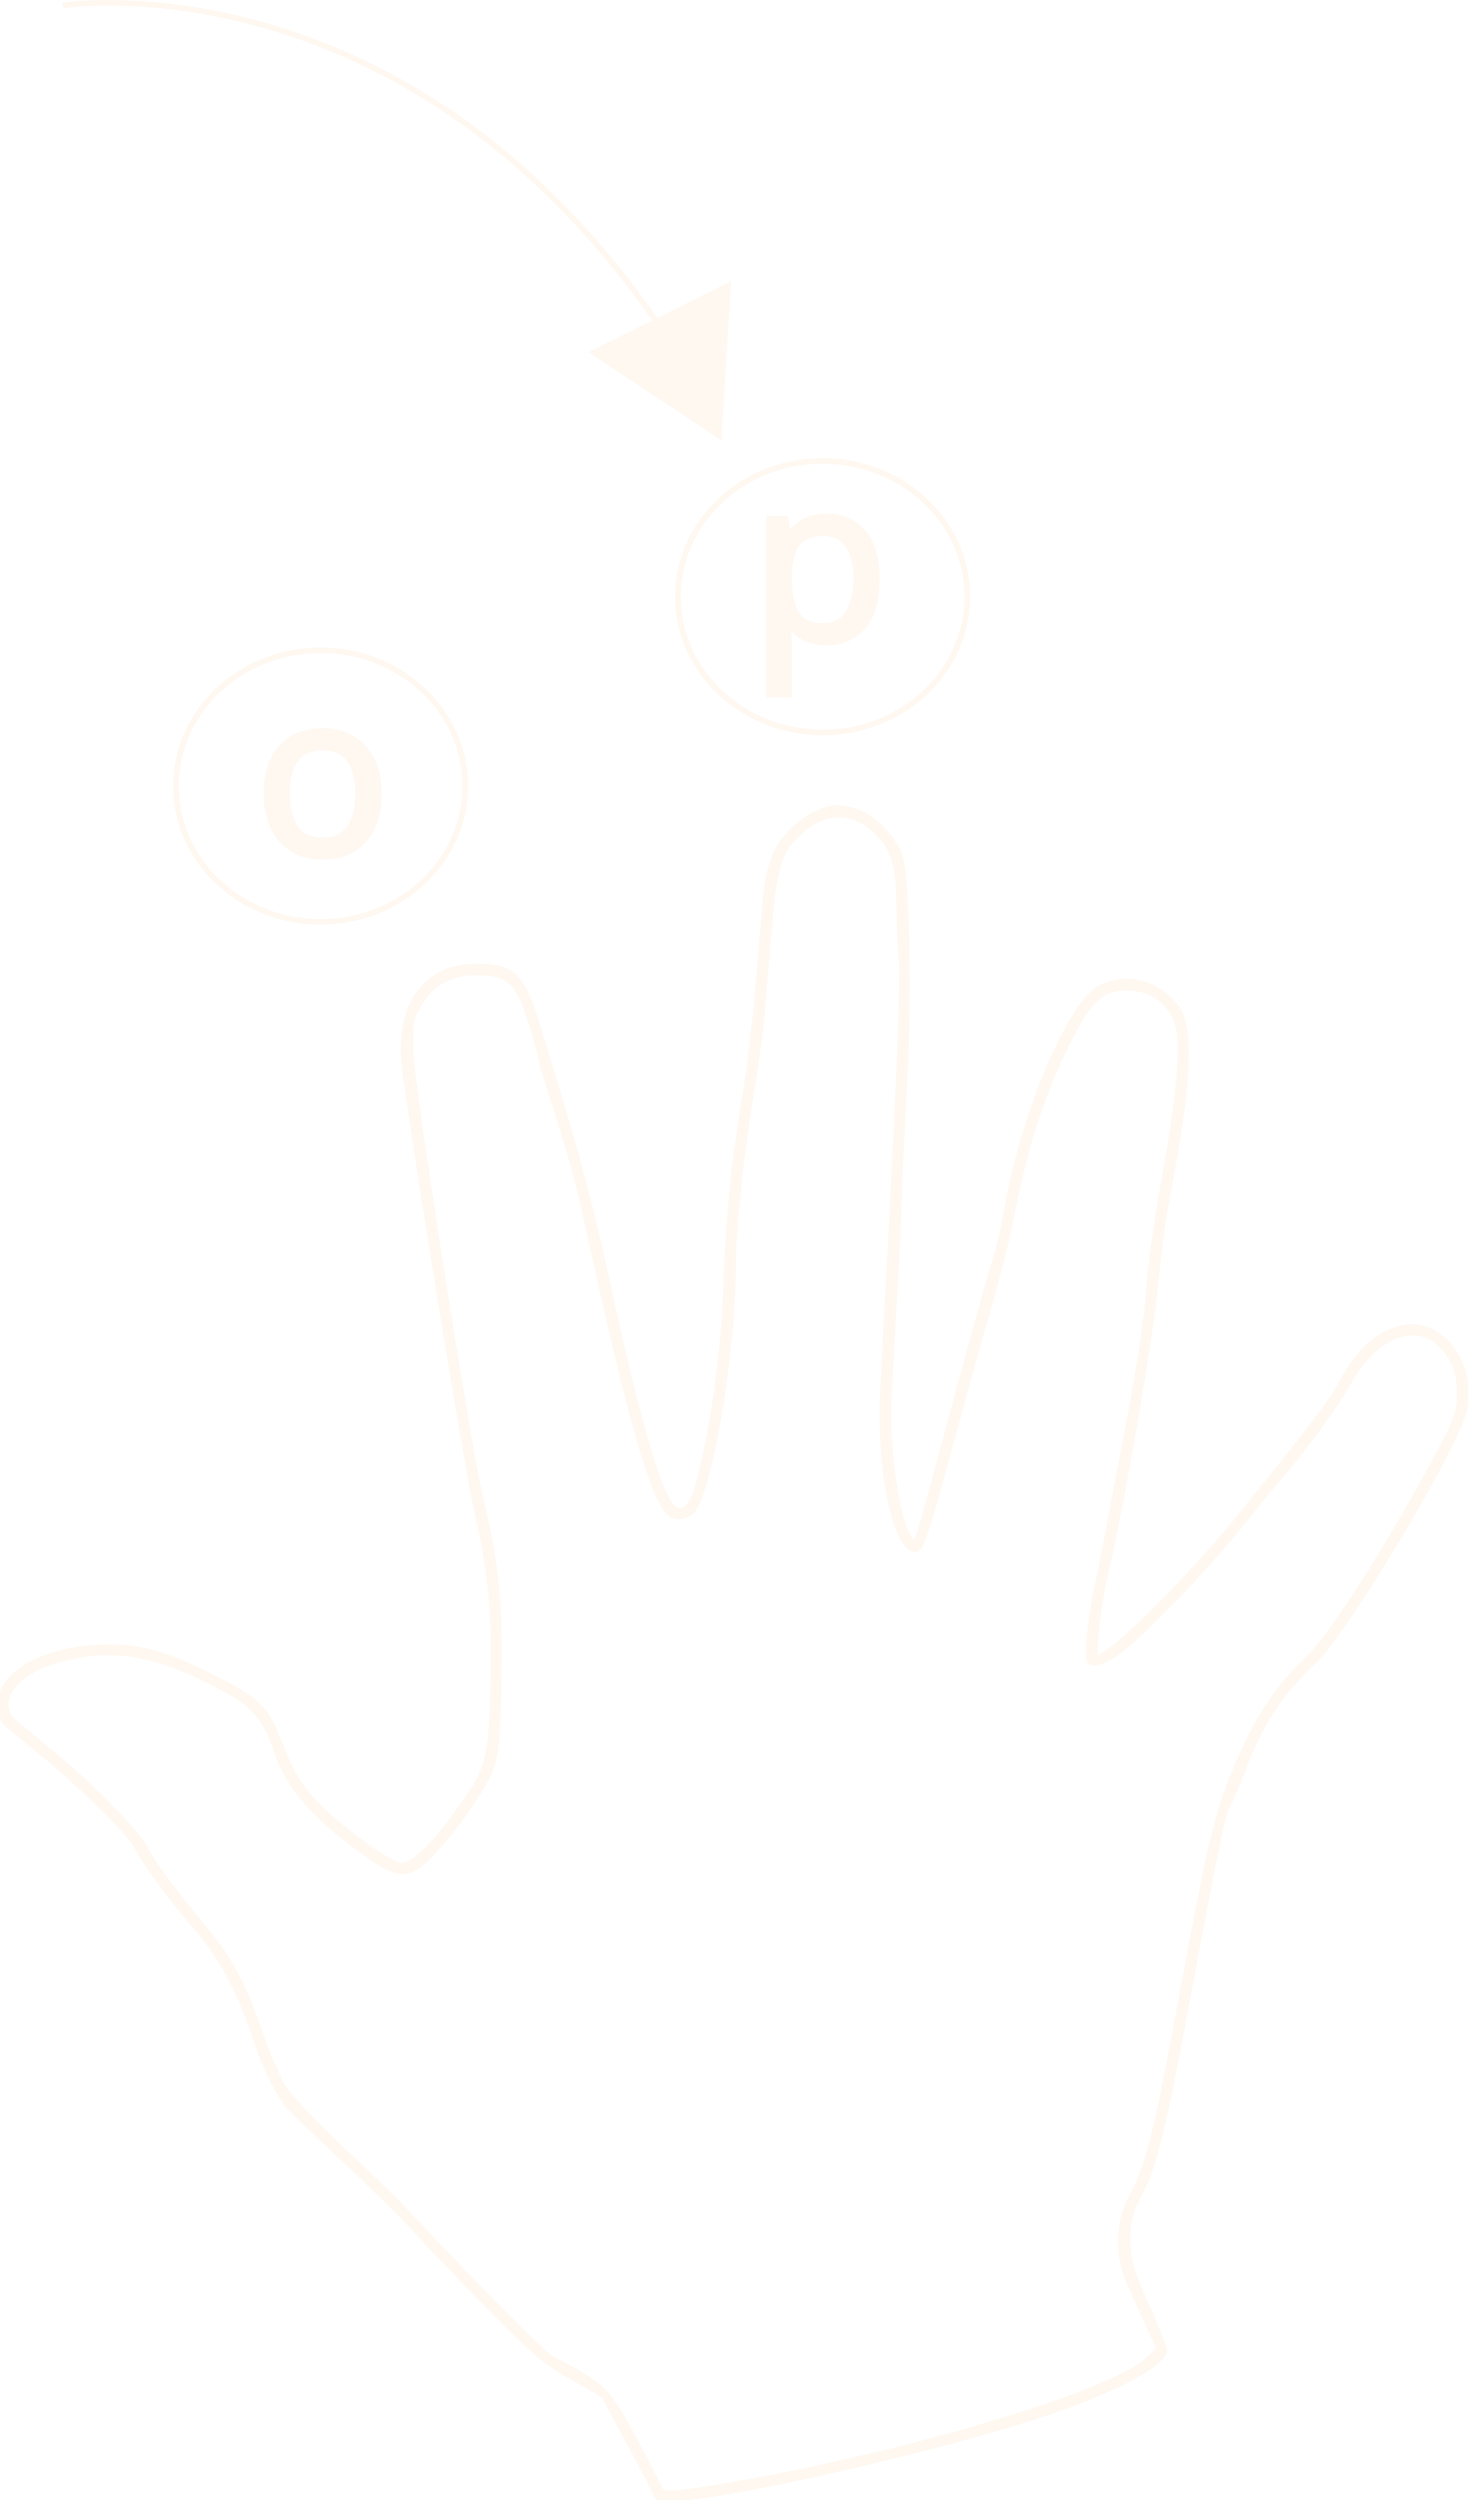
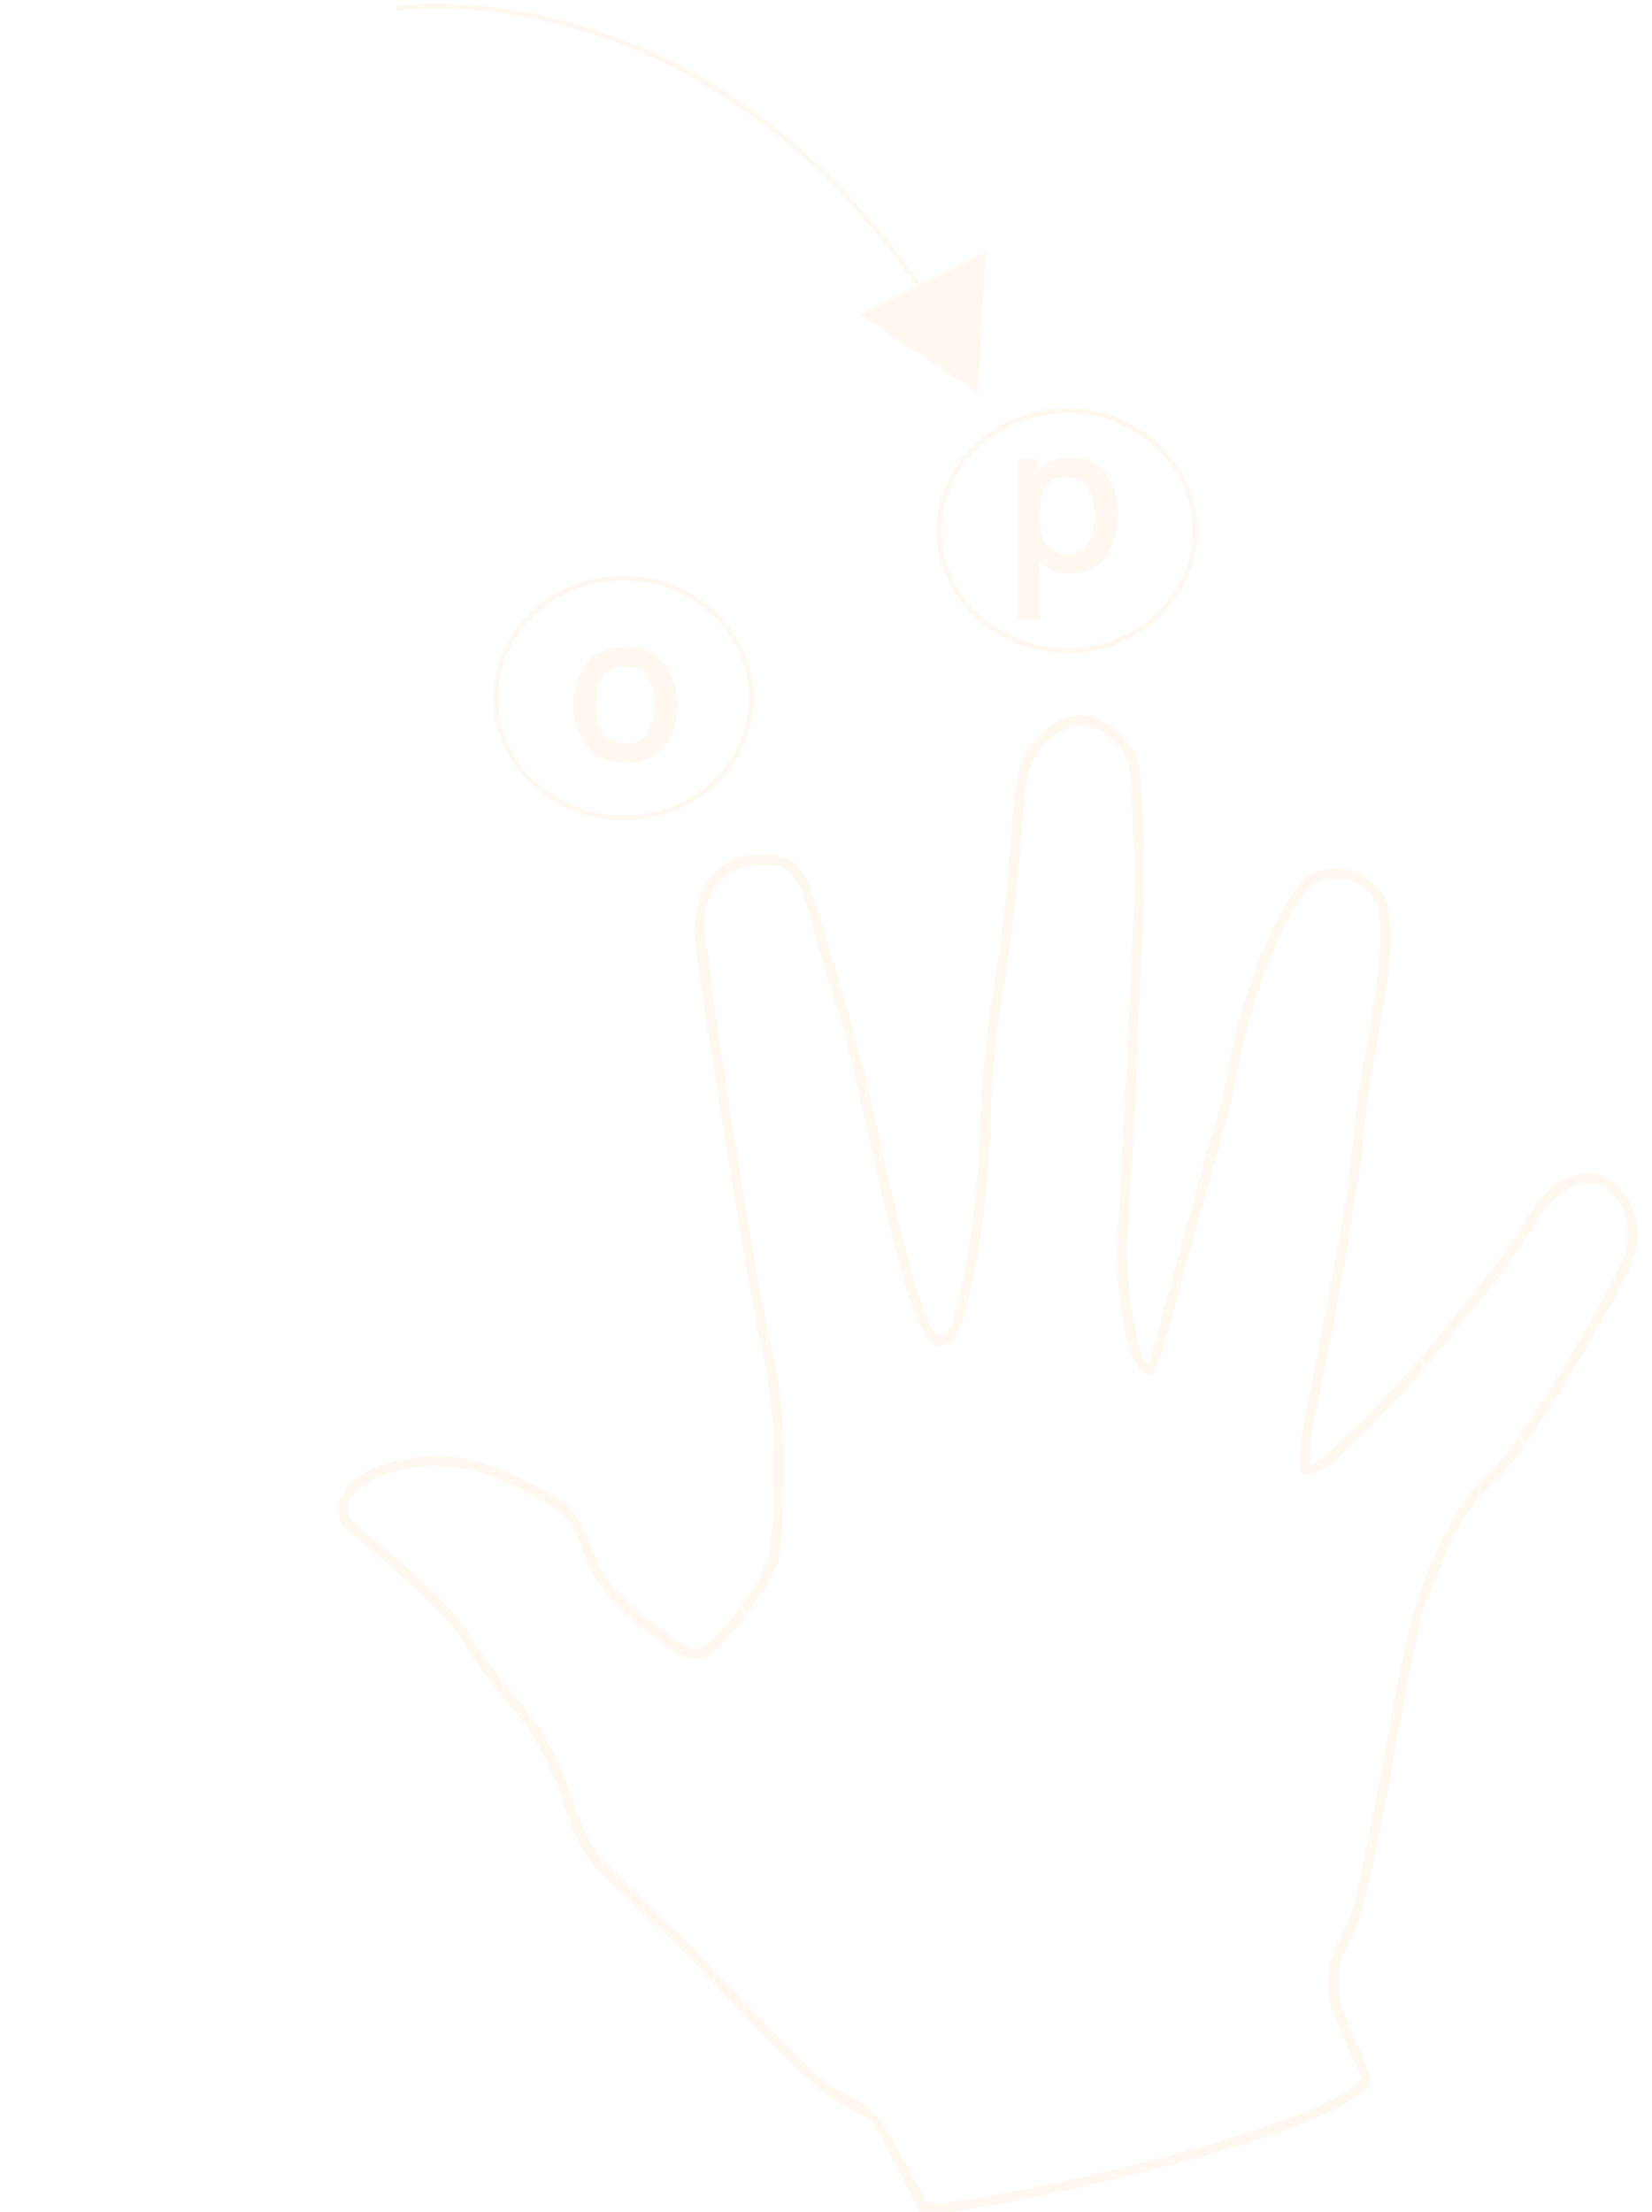
- <svg xmlns="http://www.w3.org/2000/svg" version="1.1" id="svg2" width="258.961" height="441.276" viewBox="0 0 258.961 441.276">
+ <svg xmlns="http://www.w3.org/2000/svg" version="1.1" id="svg2" width="330" height="442" viewBox="0 0 330 442">
  <defs id="defs6" />
-   <ellipse style="opacity:1;fill:none;fill-opacity:1;stroke:#fff8f1;stroke-width:1;stroke-miterlimit:4;stroke-dasharray:none;stroke-opacity:1" id="path827" cx="56.591" cy="138.75" rx="25.543" ry="23.967" />
-   <ellipse style="opacity:1;fill:none;fill-opacity:1;stroke:#fff8f1;stroke-width:1;stroke-miterlimit:4;stroke-dasharray:none;stroke-opacity:1" id="path827-3" cx="145.205" cy="105.322" rx="25.543" ry="23.967" />
-   <path style="fill:#fff8f1;stroke-width:0.645;stroke:#fff8f1;stroke-opacity:1;fill-opacity:1" d="m 115.617,440.287 c -0.25,-0.666 -2.429,-4.865 -4.842,-9.332 l -4.387,-8.121 -5.475,-3.073 c -4.533,-2.544 -7.071,-4.697 -14.748,-12.511 -5.1,-5.191 -10.98,-11.341 -13.067,-13.668 -2.087,-2.326 -7.711,-7.871 -12.499,-12.321 -4.787,-4.451 -9.163,-8.64 -9.724,-9.311 -2.026,-2.422 -4.301,-7.129 -6.044,-12.502 -2.521,-7.77 -6.197,-14.523 -10.616,-19.502 -3.963,-4.465 -8.806,-11.109 -10.357,-14.21 -1.145,-2.289 -11.041,-11.87 -17.743,-17.178 -2.837,-2.247 -5.371,-4.41 -5.632,-4.807 -0.261,-0.397 -0.478,-1.814 -0.484,-3.149 C -0.021,295.428 7.083,291.281 17.077,290.632 c 6.851,-0.445 11.688,0.804 20.633,5.327 7.878,3.983 9.4,5.473 11.734,11.484 2.212,5.697 3.259,7.483 6.246,10.649 4.308,4.566 13.249,11.051 15.236,11.051 2.024,0 5.657,-3.601 10.492,-10.4 4.668,-6.563 5.117,-8.288 5.461,-20.996 0.336,-12.397 -0.388,-20.421 -2.754,-30.533 -1.861,-7.952 -12.403,-72.888 -12.983,-79.971 -0.816,-9.967 3.926,-16.523 12.146,-16.791 7.032,-0.23 8.849,1.307 11.459,9.692 6.389,20.529 9.261,30.927 11.947,43.256 6.614,30.36 10.345,42.697 13.027,43.079 1.908,0.272 2.959,-1.91 4.603,-9.55 2.047,-9.515 3.321,-19.948 3.692,-30.238 0.442,-12.254 1.281,-20.808 3.17,-32.305 1.448,-8.815 2.123,-15.099 3.551,-33.053 0.705,-8.863 1.855,-11.991 5.675,-15.432 3.619,-3.26 7.191,-4.179 10.834,-2.788 3.419,1.306 7.087,5.258 7.907,8.52 1.06,4.215 1.455,24.46 0.733,37.595 -0.38,6.915 -0.797,15.91 -0.927,19.988 -0.205,6.428 -0.97,21.331 -1.912,37.242 -0.515,8.696 1.506,22.469 3.697,25.197 0.89,1.107 1.124,0.487 4.342,-11.501 5.882,-21.909 9.59,-35.329 10.511,-38.042 0.542,-1.596 1.435,-5.513 1.985,-8.704 2.879,-16.707 11.124,-36.277 16.476,-39.109 4.741,-2.509 10.411,-1.058 13.813,3.533 2.602,3.511 2.079,14.393 -1.572,32.675 -0.673,3.369 -1.666,10.768 -2.206,16.442 -0.923,9.683 -5.845,38.144 -8.787,50.811 -1.436,6.181 -2.355,14.634 -1.592,14.634 2.236,0 16.204,-13.874 25.211,-25.039 13.145,-16.296 15.852,-19.859 17.736,-23.344 3.028,-5.6 6.06,-8.436 10.325,-9.659 7.073,-2.029 13.677,6.357 11.583,14.707 -1.766,7.04 -21.049,39.213 -26.603,44.384 -5.81,5.41 -9.344,10.787 -12.428,18.907 -1.273,3.351 -2.597,6.434 -2.943,6.85 -0.571,0.688 -2.463,10.048 -7.355,36.382 -3.693,19.876 -5.451,26.969 -7.771,31.342 -1.895,3.572 -2.243,4.875 -2.243,8.408 0,3.618 0.434,5.159 3.224,11.448 1.773,3.997 3.224,7.593 3.224,7.991 0,2.698 -9.476,7.609 -23.212,12.031 -17.721,5.704 -49.836,13.121 -61.726,14.255 -4.201,0.401 -4.708,0.325 -5.119,-0.766 z m 15.765,-2.226 c 32.269,-5.856 66.24,-16.31 71.561,-22.022 l 1.461,-1.568 -3.361,-7.363 c -2.982,-6.532 -3.357,-7.835 -3.326,-11.554 0.029,-3.516 0.422,-4.959 2.438,-8.957 2.509,-4.976 3.972,-10.977 8.036,-32.953 5.18,-28.011 6.357,-33.024 9.663,-41.139 3.504,-8.604 7.386,-14.635 12.471,-19.378 4.497,-4.194 14.627,-20.024 23.74,-37.098 2.948,-5.523 3.405,-6.866 3.405,-9.997 0,-3.751 -0.744,-5.823 -2.969,-8.267 -4.534,-4.98 -11.91,-1.936 -16.622,6.859 -1.739,3.247 -8.713,12.691 -12.418,16.818 -0.796,0.887 -3.754,4.513 -6.573,8.06 -5.883,7.401 -18.153,20.04 -21.848,22.506 -2.689,1.794 -4.871,2.175 -4.964,0.867 -0.208,-2.928 0.329,-7.721 1.443,-12.879 0.711,-3.289 1.683,-8.157 2.16,-10.817 0.477,-2.66 1.628,-8.753 2.557,-13.54 2.762,-14.232 4.034,-22.507 4.509,-29.337 0.247,-3.546 1.46,-11.961 2.696,-18.698 2.569,-14.005 3.358,-23.47 2.239,-26.86 -1.178,-3.571 -3.986,-5.838 -7.619,-6.15 -4.827,-0.416 -6.952,1.076 -10.286,7.22 -5.224,9.629 -8.638,19.934 -11.428,34.495 -0.51,2.66 -2.093,8.898 -3.519,13.863 -2.463,8.577 -5.162,18.305 -9.808,35.355 -1.229,4.511 -2.46,7.777 -3.012,7.988 -3.748,1.438 -7.111,-13.325 -6.348,-27.869 0.223,-4.255 0.685,-12.96 1.027,-19.343 1.808,-33.792 2.636,-54.324 2.287,-56.68 -0.215,-1.451 -0.403,-5.395 -0.417,-8.764 -0.032,-7.49 -0.724,-10.327 -3.212,-13.16 -4.099,-4.668 -9.232,-4.973 -13.952,-0.829 -3.865,3.394 -4.636,6.047 -5.697,19.606 -1.165,14.899 -1.357,16.627 -2.916,26.299 -1.943,12.051 -3.19,23.936 -3.19,30.393 0,16.012 -4.394,41.471 -7.579,43.917 -0.577,0.443 -1.714,0.806 -2.525,0.806 -3.559,0 -7.436,-12.815 -16.675,-55.128 -0.852,-3.901 -2.864,-11.094 -4.471,-15.984 -1.608,-4.89 -2.923,-9.201 -2.923,-9.578 0,-0.378 -0.76,-3.18 -1.69,-6.227 -2.32,-7.607 -3.908,-9.154 -9.394,-9.154 -4.804,0 -7.818,1.646 -10.289,5.62 -1.307,2.102 -1.505,3.198 -1.431,7.92 0.092,5.919 10.234,70.62 12.482,79.629 2.602,10.429 3.378,18.428 3.092,31.856 -0.221,10.354 -0.483,13.157 -1.457,15.535 -1.504,3.676 -6.122,10.292 -10.238,14.669 -4.216,4.483 -5.981,4.542 -11.792,0.395 -9.281,-6.623 -13.959,-11.957 -16.036,-18.287 -1.811,-5.519 -3.723,-7.885 -8.546,-10.576 -12.624,-7.043 -21.288,-8.379 -31.573,-4.87 -6.504,2.22 -9.365,7.248 -5.813,10.22 0.798,0.668 4.062,3.385 7.254,6.037 7.079,5.883 14.675,13.784 16.06,16.703 0.971,2.046 3.933,6.005 10.849,14.498 3.967,4.871 6.298,9.341 9.127,17.496 1.265,3.648 3.061,7.931 3.992,9.518 0.93,1.587 5.495,6.437 10.145,10.777 4.65,4.34 10.205,9.774 12.346,12.076 10.607,11.404 23.363,24.28 24.822,25.057 9.54,5.079 9.896,5.424 14.613,14.137 2.438,4.503 4.531,8.579 4.652,9.058 0.257,1.021 4.23,0.692 14.791,-1.225 z" id="path913" />
-   <text xml:space="preserve" style="font-style:normal;font-weight:normal;font-size:40px;line-height:1.25;font-family:sans-serif;letter-spacing:0px;word-spacing:0px;fill:#fff8f1;fill-opacity:1;stroke:#fff8f1;stroke-opacity:1;" x="44.815" y="150.857" id="text917">
-     <tspan id="tspan915" x="44.815" y="150.857">o</tspan>
+   <ellipse style="opacity:1;fill:none;fill-opacity:1;stroke:#fff8f1;stroke-width:1;stroke-miterlimit:4;stroke-dasharray:none;stroke-opacity:1" id="path827" cx="124.591" cy="139.474" rx="25.543" ry="23.967" />
+   <ellipse style="opacity:1;fill:none;fill-opacity:1;stroke:#fff8f1;stroke-width:1;stroke-miterlimit:4;stroke-dasharray:none;stroke-opacity:1" id="path827-3" cx="213.205" cy="106.047" rx="25.543" ry="23.967" />
+   <path style="fill:#fff8f1;fill-opacity:1;stroke:#fff8f1;stroke-width:0.645;stroke-opacity:1" d="m 183.617,441.012 c -0.25,-0.666 -2.429,-4.865 -4.842,-9.332 l -4.387,-8.121 -5.475,-3.073 c -4.533,-2.544 -7.071,-4.697 -14.748,-12.511 -5.1,-5.191 -10.98,-11.341 -13.067,-13.668 -2.087,-2.326 -7.711,-7.871 -12.499,-12.321 -4.787,-4.451 -9.163,-8.64 -9.724,-9.311 -2.026,-2.422 -4.301,-7.129 -6.044,-12.502 -2.521,-7.77 -6.197,-14.523 -10.616,-19.502 -3.963,-4.465 -8.806,-11.109 -10.357,-14.21 -1.145,-2.289 -11.041,-11.87 -17.743,-17.178 -2.837,-2.247 -5.371,-4.41 -5.632,-4.807 -0.261,-0.397 -0.478,-1.814 -0.484,-3.149 -0.021,-5.174 7.082,-9.322 17.077,-9.97 6.851,-0.445 11.688,0.804 20.633,5.327 7.878,3.983 9.4,5.473 11.734,11.484 2.212,5.697 3.259,7.483 6.246,10.649 4.308,4.566 13.249,11.051 15.236,11.051 2.024,0 5.657,-3.601 10.492,-10.4 4.668,-6.563 5.117,-8.288 5.461,-20.996 0.336,-12.397 -0.388,-20.421 -2.754,-30.533 -1.861,-7.952 -12.403,-72.888 -12.983,-79.971 -0.816,-9.967 3.926,-16.523 12.146,-16.791 7.032,-0.23 8.849,1.307 11.459,9.692 6.389,20.529 9.261,30.927 11.947,43.256 6.614,30.36 10.345,42.697 13.027,43.079 1.908,0.272 2.959,-1.91 4.603,-9.55 2.047,-9.515 3.321,-19.948 3.692,-30.238 0.442,-12.254 1.281,-20.808 3.17,-32.305 1.448,-8.815 2.123,-15.099 3.551,-33.053 0.705,-8.863 1.855,-11.991 5.675,-15.432 3.619,-3.26 7.191,-4.179 10.834,-2.788 3.419,1.306 7.087,5.258 7.907,8.52 1.06,4.215 1.455,24.46 0.733,37.595 -0.38,6.915 -0.797,15.91 -0.927,19.988 -0.205,6.428 -0.97,21.331 -1.912,37.242 -0.515,8.696 1.506,22.469 3.697,25.197 0.89,1.107 1.124,0.487 4.342,-11.501 5.882,-21.909 9.59,-35.329 10.511,-38.042 0.542,-1.596 1.435,-5.513 1.985,-8.704 2.879,-16.707 11.124,-36.277 16.476,-39.109 4.741,-2.509 10.411,-1.058 13.813,3.533 2.602,3.511 2.079,14.393 -1.572,32.675 -0.673,3.369 -1.666,10.768 -2.206,16.442 -0.923,9.683 -5.845,38.144 -8.787,50.811 -1.436,6.181 -2.355,14.634 -1.592,14.634 2.236,0 16.204,-13.874 25.211,-25.039 13.145,-16.296 15.852,-19.859 17.736,-23.344 3.028,-5.6 6.06,-8.436 10.325,-9.659 7.073,-2.029 13.677,6.357 11.583,14.707 -1.766,7.04 -21.049,39.213 -26.603,44.384 -5.81,5.41 -9.344,10.787 -12.428,18.907 -1.273,3.351 -2.597,6.434 -2.943,6.85 -0.571,0.688 -2.463,10.048 -7.355,36.382 -3.693,19.876 -5.451,26.969 -7.771,31.342 -1.895,3.572 -2.243,4.875 -2.243,8.408 0,3.618 0.434,5.159 3.224,11.448 1.773,3.997 3.224,7.593 3.224,7.991 0,2.698 -9.476,7.609 -23.212,12.031 -17.721,5.704 -49.836,13.121 -61.726,14.255 -4.201,0.401 -4.708,0.325 -5.119,-0.766 z m 15.765,-2.226 c 32.269,-5.856 66.24,-16.31 71.561,-22.022 l 1.461,-1.568 -3.361,-7.363 c -2.982,-6.532 -3.357,-7.835 -3.326,-11.554 0.029,-3.516 0.422,-4.959 2.438,-8.957 2.509,-4.976 3.972,-10.977 8.036,-32.953 5.18,-28.011 6.357,-33.024 9.663,-41.139 3.504,-8.604 7.386,-14.635 12.471,-19.378 4.497,-4.194 14.627,-20.024 23.74,-37.098 2.948,-5.523 3.405,-6.866 3.405,-9.997 0,-3.751 -0.744,-5.823 -2.969,-8.267 -4.534,-4.98 -11.91,-1.936 -16.622,6.859 -1.739,3.247 -8.713,12.691 -12.418,16.818 -0.796,0.887 -3.754,4.513 -6.573,8.06 -5.883,7.401 -18.153,20.04 -21.848,22.506 -2.689,1.794 -4.871,2.175 -4.964,0.867 -0.208,-2.928 0.329,-7.721 1.443,-12.879 0.711,-3.289 1.683,-8.157 2.16,-10.817 0.477,-2.66 1.628,-8.753 2.557,-13.54 2.762,-14.232 4.034,-22.507 4.509,-29.337 0.247,-3.546 1.46,-11.961 2.696,-18.698 2.569,-14.005 3.358,-23.47 2.239,-26.86 -1.178,-3.571 -3.986,-5.838 -7.619,-6.15 -4.827,-0.416 -6.952,1.076 -10.286,7.22 -5.224,9.629 -8.638,19.934 -11.428,34.495 -0.51,2.66 -2.093,8.898 -3.519,13.863 -2.463,8.577 -5.162,18.305 -9.808,35.355 -1.229,4.511 -2.46,7.777 -3.012,7.988 -3.748,1.438 -7.111,-13.325 -6.348,-27.869 0.223,-4.255 0.685,-12.96 1.027,-19.343 1.808,-33.792 2.636,-54.324 2.287,-56.68 -0.215,-1.451 -0.403,-5.395 -0.417,-8.764 -0.032,-7.49 -0.724,-10.327 -3.212,-13.16 -4.099,-4.668 -9.232,-4.973 -13.952,-0.829 -3.865,3.394 -4.636,6.047 -5.697,19.606 -1.165,14.899 -1.357,16.627 -2.916,26.299 -1.943,12.051 -3.19,23.936 -3.19,30.393 0,16.012 -4.394,41.471 -7.579,43.917 -0.577,0.443 -1.714,0.806 -2.525,0.806 -3.559,0 -7.436,-12.815 -16.675,-55.128 -0.852,-3.901 -2.864,-11.094 -4.471,-15.984 -1.608,-4.89 -2.923,-9.201 -2.923,-9.578 0,-0.378 -0.76,-3.18 -1.69,-6.227 -2.32,-7.607 -3.908,-9.154 -9.394,-9.154 -4.804,0 -7.818,1.646 -10.289,5.62 -1.307,2.102 -1.505,3.198 -1.431,7.92 0.092,5.919 10.234,70.62 12.482,79.629 2.602,10.429 3.378,18.428 3.092,31.856 -0.221,10.354 -0.483,13.157 -1.457,15.535 -1.504,3.676 -6.122,10.292 -10.238,14.669 -4.216,4.483 -5.981,4.542 -11.792,0.395 -9.281,-6.623 -13.959,-11.957 -16.036,-18.287 -1.811,-5.519 -3.723,-7.885 -8.546,-10.576 -12.624,-7.043 -21.288,-8.379 -31.573,-4.87 -6.504,2.22 -9.365,7.248 -5.813,10.22 0.798,0.668 4.062,3.385 7.254,6.037 7.079,5.883 14.675,13.784 16.06,16.703 0.971,2.046 3.933,6.005 10.849,14.498 3.967,4.871 6.298,9.341 9.127,17.496 1.265,3.648 3.061,7.931 3.992,9.518 0.93,1.587 5.495,6.437 10.145,10.777 4.65,4.34 10.205,9.774 12.346,12.076 10.607,11.404 23.363,24.28 24.822,25.057 9.54,5.079 9.896,5.424 14.613,14.137 2.438,4.503 4.531,8.579 4.652,9.058 0.257,1.021 4.23,0.692 14.791,-1.225 z" id="path913" />
+   <text xml:space="preserve" style="font-style:normal;font-weight:normal;font-size:40px;line-height:1.25;font-family:sans-serif;letter-spacing:0px;word-spacing:0px;fill:#fff8f1;fill-opacity:1;stroke:#fff8f1;stroke-opacity:1" x="112.815" y="151.582" id="text917">
+     <tspan id="tspan915" x="112.815" y="151.582">o</tspan>
  </text>
-   <text xml:space="preserve" style="font-style:normal;font-weight:normal;font-size:40px;line-height:1.25;font-family:sans-serif;letter-spacing:0px;word-spacing:0px;fill:#fff8f1;fill-opacity:1;stroke:#fff8f1;stroke-opacity:1;" x="132.375" y="112.999" id="text921">
-     <tspan id="tspan919" x="132.375" y="112.999">p</tspan>
+   <text xml:space="preserve" style="font-style:normal;font-weight:normal;font-size:40px;line-height:1.25;font-family:sans-serif;letter-spacing:0px;word-spacing:0px;fill:#fff8f1;fill-opacity:1;stroke:#fff8f1;stroke-opacity:1" x="200.375" y="113.723" id="text921">
+     <tspan id="tspan919" x="200.375" y="113.723">p</tspan>
  </text>
-   <path style="fill:none;stroke:#fff8f1;stroke-width:1px;stroke-linecap:butt;stroke-linejoin:miter;stroke-opacity:1" d="M 125.095,71.471 C 79.18,-9.701 11.127,0.958 11.127,0.958" id="path832" />
-   <path style="opacity:1;fill:#fff8f1;fill-opacity:1;stroke:#fff8f1;stroke-width:1;stroke-miterlimit:4;stroke-dasharray:none;stroke-opacity:1" id="path840" d="M 45.095,22.615 33.005,17.297 20.916,11.978 31.567,4.167 42.218,-3.643 43.656,9.486 Z" transform="rotate(9.800437,-230.1764,526.6313)" />
+   <path style="fill:none;stroke:#fff8f1;stroke-width:1px;stroke-linecap:butt;stroke-linejoin:miter;stroke-opacity:1" d="M 193.095,72.195 C 147.18,-8.976 79.127,1.683 79.127,1.683" id="path832" />
+   <path style="opacity:1;fill:#fff8f1;fill-opacity:1;stroke:#fff8f1;stroke-width:1;stroke-miterlimit:4;stroke-dasharray:none;stroke-opacity:1" id="path840" d="M 45.095,22.615 33.005,17.297 20.916,11.978 31.567,4.167 42.218,-3.643 43.656,9.486 Z" transform="rotate(9.800437,-200.4009,923.5684)" />
</svg>
